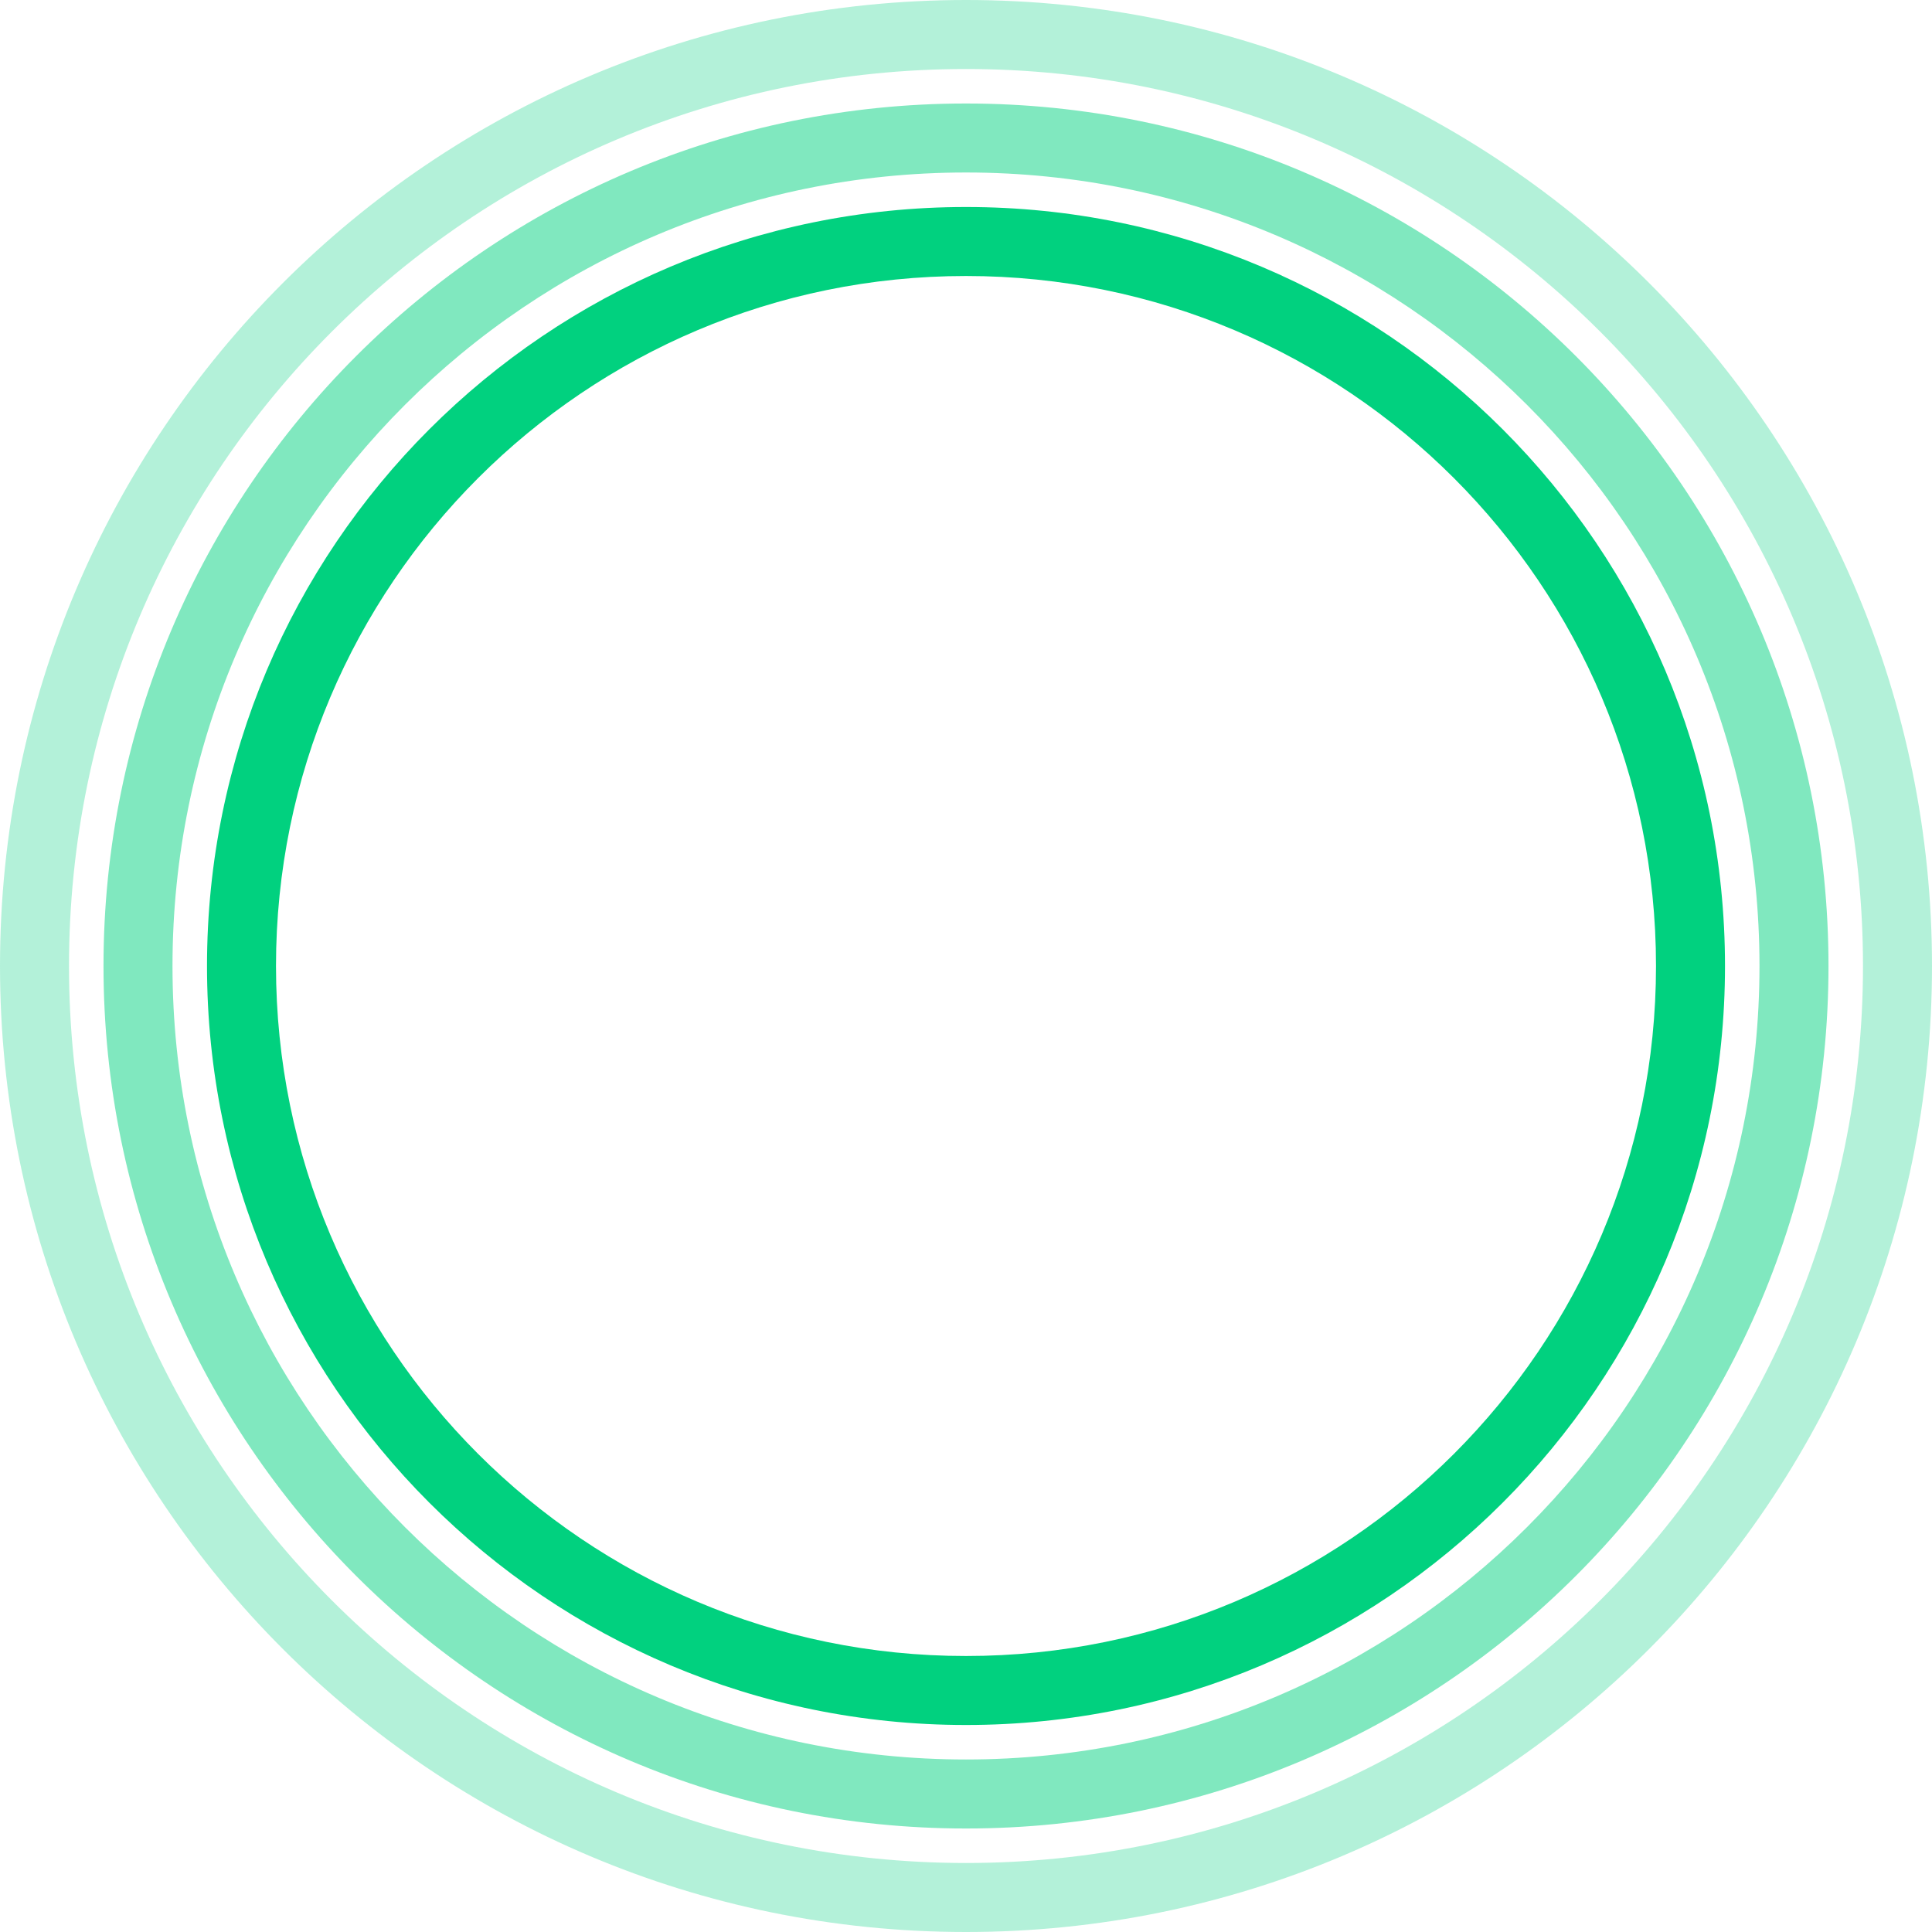
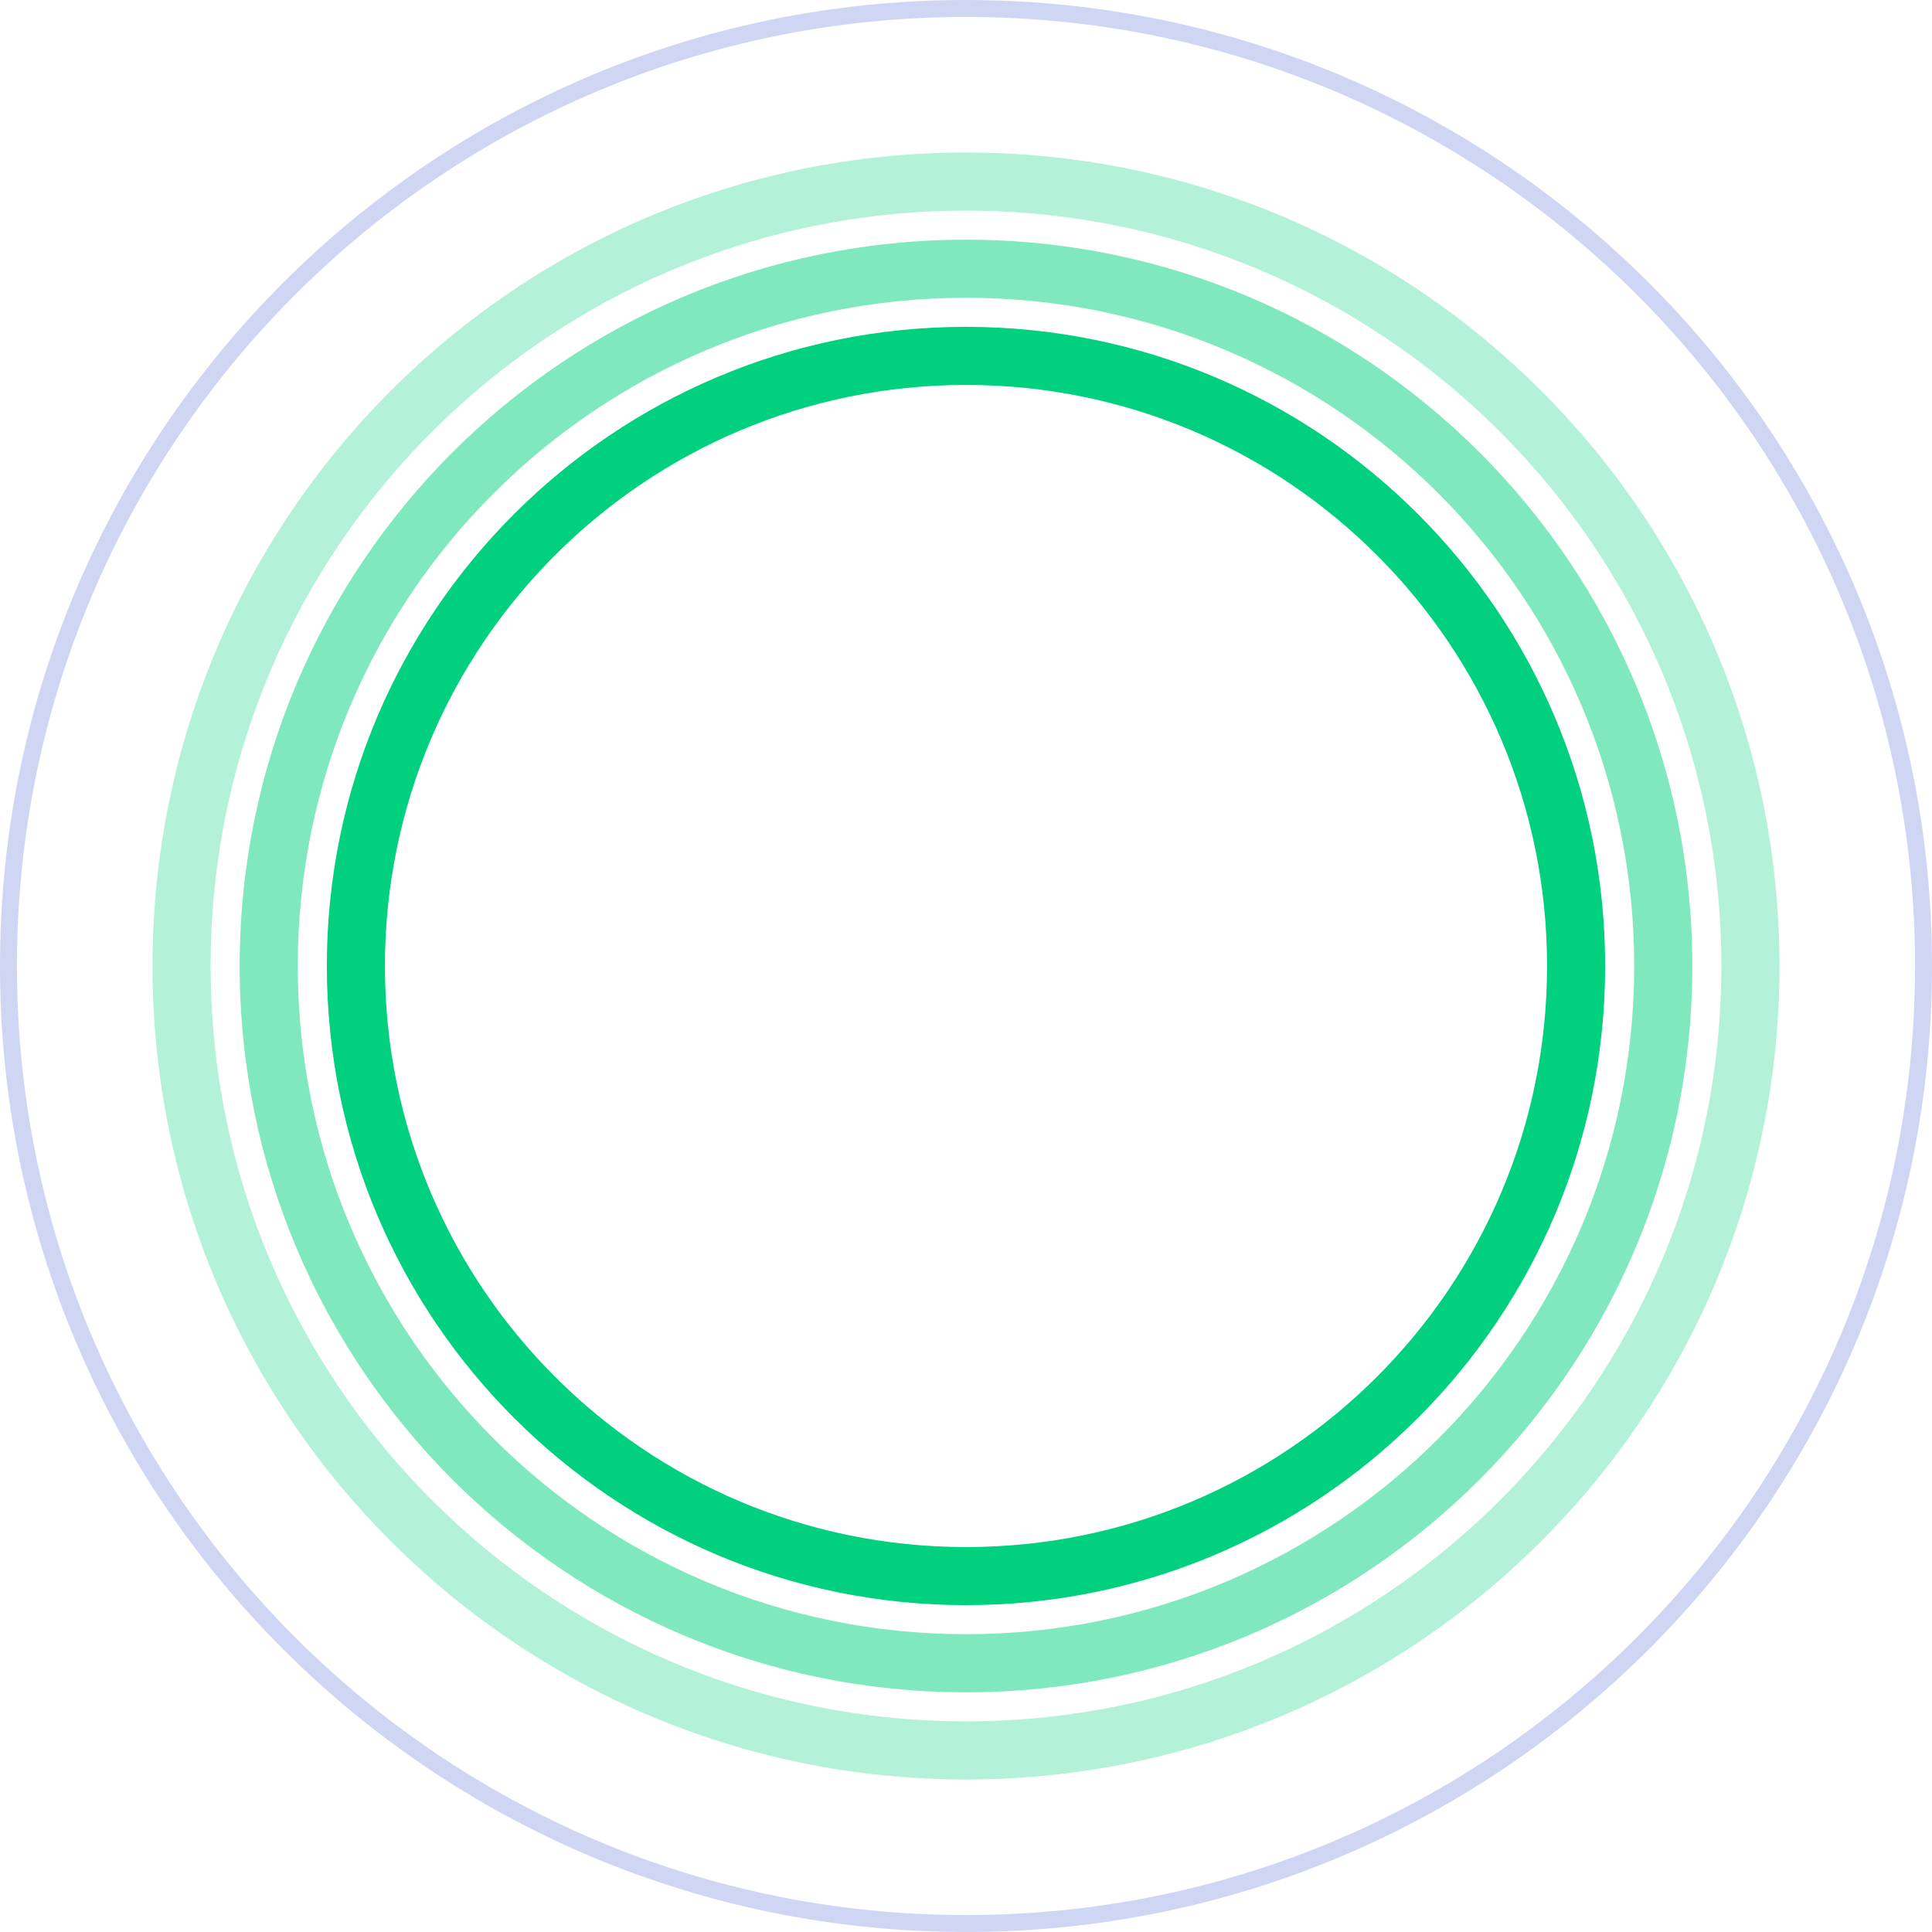
- <svg xmlns="http://www.w3.org/2000/svg" width="96" height="96" viewBox="0 0 96 96" fill="none">
-   <path fill-rule="evenodd" clip-rule="evenodd" d="M48 82.286C66.936 82.286 82.286 66.935 82.286 48C82.286 29.064 66.936 13.714 48 13.714C29.065 13.714 13.714 29.064 13.714 48C13.714 66.935 29.065 82.286 48 82.286ZM48 85.714C68.829 85.714 85.714 68.829 85.714 48C85.714 27.171 68.829 10.286 48 10.286C27.171 10.286 10.286 27.171 10.286 48C10.286 68.829 27.171 85.714 48 85.714Z" fill="#01D17F" />
-   <path opacity="0.5" fill-rule="evenodd" clip-rule="evenodd" d="M48 87.428C69.776 87.428 87.428 69.776 87.428 48C87.428 26.224 69.776 8.571 48 8.571C26.224 8.571 8.571 26.224 8.571 48C8.571 69.776 26.224 87.428 48 87.428ZM48 90.857C71.669 90.857 90.857 71.669 90.857 48C90.857 24.331 71.669 5.143 48 5.143C24.331 5.143 5.143 24.331 5.143 48C5.143 71.669 24.331 90.857 48 90.857Z" fill="#01D17F" />
-   <path opacity="0.3" fill-rule="evenodd" clip-rule="evenodd" d="M48 92.571C72.616 92.571 92.571 72.616 92.571 48C92.571 23.384 72.616 3.429 48 3.429C23.384 3.429 3.429 23.384 3.429 48C3.429 72.616 23.384 92.571 48 92.571ZM48 96C74.51 96 96 74.51 96 48C96 21.49 74.51 0 48 0C21.49 0 0 21.49 0 48C0 74.51 21.49 96 48 96Z" fill="#01D17F" />
+ <svg xmlns="http://www.w3.org/2000/svg" width="114" height="114" viewBox="0 0 114 114" fill="none">
+   <circle cx="57" cy="57" r="56.5" stroke="#CFD6F3" />
+   <path fill-rule="evenodd" clip-rule="evenodd" d="M57 91.286C75.936 91.286 91.286 75.935 91.286 57C91.286 38.065 75.936 22.714 57 22.714C38.065 22.714 22.714 38.065 22.714 57C22.714 75.935 38.065 91.286 57 91.286ZM57 94.714C77.829 94.714 94.714 77.829 94.714 57C94.714 36.171 77.829 19.286 57 19.286C36.171 19.286 19.286 36.171 19.286 57C19.286 77.829 36.171 94.714 57 94.714Z" fill="#01D17F" />
+   <path opacity="0.5" fill-rule="evenodd" clip-rule="evenodd" d="M57 96.428C78.776 96.428 96.428 78.776 96.428 57C96.428 35.224 78.776 17.571 57 17.571C35.224 17.571 17.571 35.224 17.571 57C17.571 78.776 35.224 96.428 57 96.428ZM57 99.857C80.669 99.857 99.857 80.669 99.857 57C99.857 33.331 80.669 14.143 57 14.143C33.331 14.143 14.143 33.331 14.143 57C14.143 80.669 33.331 99.857 57 99.857Z" fill="#01D17F" />
+   <path opacity="0.3" fill-rule="evenodd" clip-rule="evenodd" d="M57 101.571C81.616 101.571 101.571 81.616 101.571 57C101.571 32.384 81.616 12.429 57 12.429C32.384 12.429 12.429 32.384 12.429 57C12.429 81.616 32.384 101.571 57 101.571ZM57 105C83.51 105 105 83.51 105 57C105 30.49 83.51 9 57 9C30.49 9 9 30.49 9 57C9 83.51 30.49 105 57 105Z" fill="#01D17F" />
</svg>
